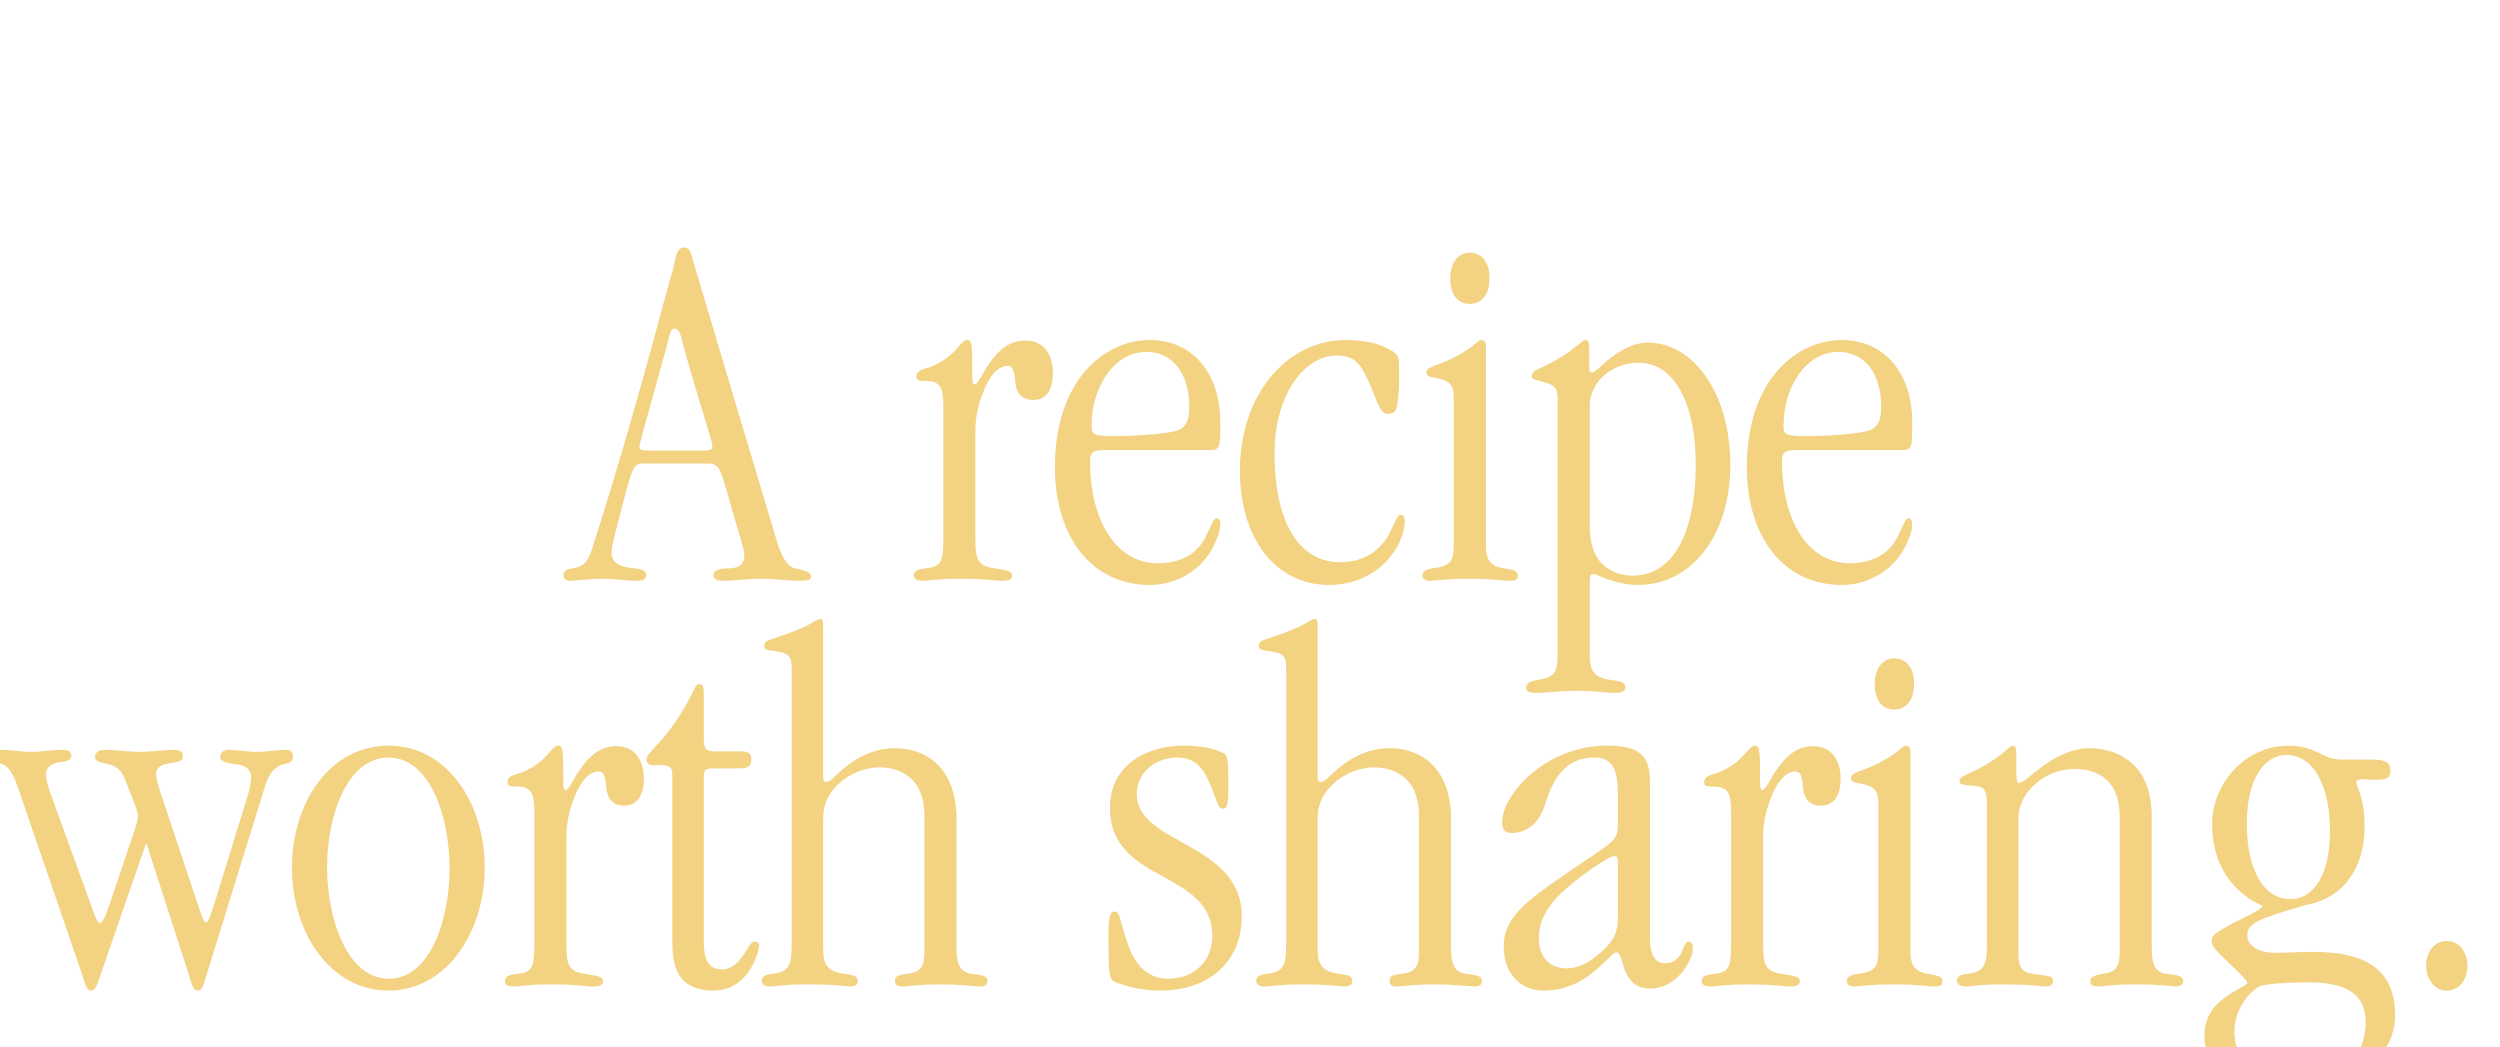
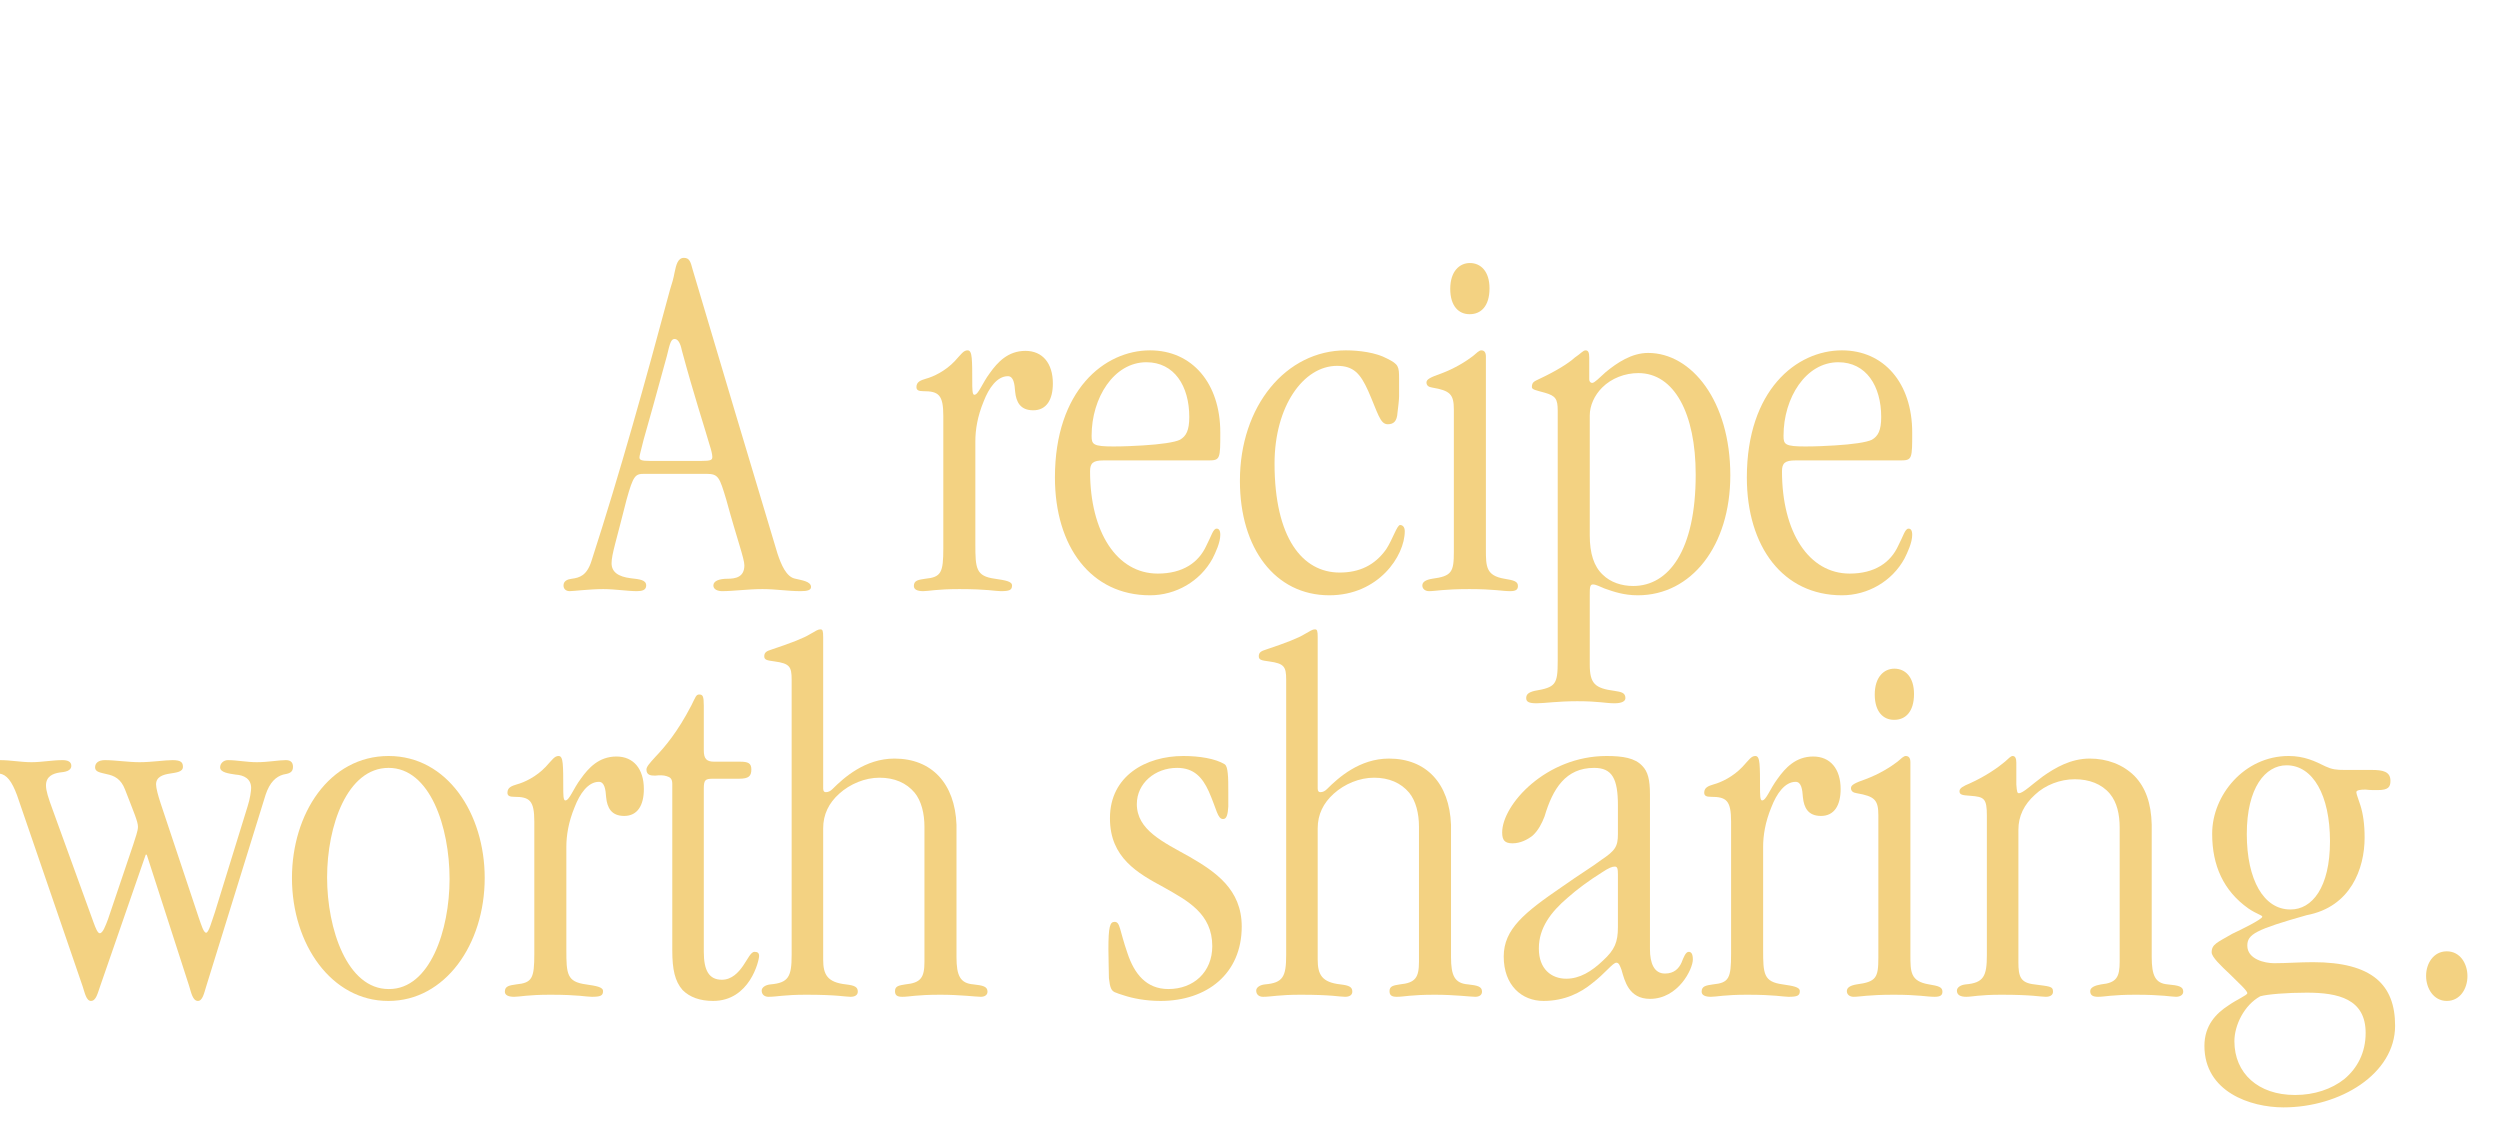
- <svg xmlns="http://www.w3.org/2000/svg" viewBox="0 0 4838.00 2025.00" role="img" aria-labelledby="title">
+ <svg xmlns="http://www.w3.org/2000/svg" viewBox="0 0 4838.00 2205.00" role="img" aria-labelledby="title">
  <g fill="#F3D282">
-     <path d="M257 223C280 223 282 216 295 173C316 96 330 59 330 46C330 23 313 20 297 20C282 20 270 16 270 7C270 -1 279 -4 287 -4C309 -4 337 0 365 0C392 0 413 -4 439 -4C452 -4 459 -2 459 4C459 15 441 17 429 20C411 23 401 48 394 69C339 252 284 436 230 618C226 633 224 641 213 641C201 641 198 627 195 613C193 602 190 591 186 579C139 404 90 227 34 54C25 26 11 22 -4 20C-12 19 -20 16 -20 7C-20 0 -15 -4 -8 -4C-1 -4 31 0 57 0C79 0 104 -4 122 -4C132 -4 140 -2 140 7C140 18 127 19 110 21C86 24 73 33 73 50C73 67 82 93 102 173C115 220 119 223 136 223ZM148 248C130 248 127 250 127 255C127 258 129 265 135 289C145 324 159 374 180 451C186 476 188 484 195 484C201 484 206 477 209 462C233 373 253 313 263 278C266 269 268 260 268 256C268 250 266 248 246 248Z" transform="translate(1110.50 1120.00) scale(1 -1)" />
-     <path d="M81 79C81 32 77 23 46 20C33 18 24 17 24 6C24 -1 31 -4 42 -4C53 -4 68 0 112 0C167 0 181 -4 192 -4C209 -4 214 -2 214 7C214 15 201 17 181 20C144 25 143 40 143 87V286C143 308 147 334 159 363C169 389 185 412 206 412C217 412 219 397 220 382C222 362 230 346 255 346C281 346 293 367 293 398C293 437 273 461 240 461C206 461 186 439 171 418C156 398 149 376 141 376C137 376 137 387 137 403C137 420 137 436 136 447C135 457 133 462 128 462C120 462 116 455 103 441C85 422 62 411 47 407C37 404 29 401 29 391C29 385 33 383 42 383C72 383 81 376 81 335Z" transform="translate(1744.50 1120.00) scale(1 -1)" />
-     <path d="M314 249C336 249 336 253 336 303C336 399 281 462 200 462C112 462 16 385 16 216C16 82 86 -12 200 -12C250 -12 297 15 321 59C327 71 336 90 336 105C336 114 333 117 329 117C322 117 319 103 309 84C294 51 263 30 215 30C136 30 84 110 84 228C84 244 90 249 110 249ZM87 297C87 370 130 439 193 439C247 439 276 393 276 333C276 307 270 296 258 289C248 284 220 280 186 278C169 277 150 276 129 276C90 276 87 280 87 296Z" transform="translate(2025.50 1120.00) scale(1 -1)" />
-     <path d="M19 209C19 79 87 -12 192 -12C287 -12 338 64 338 112C338 120 334 124 329 124C323 124 315 97 302 77C280 46 250 32 212 32C140 32 86 99 86 243C86 354 142 432 207 432C239 432 252 417 267 384C286 341 290 319 305 319C316 319 323 324 324 342C325 350 327 366 327 373V407C327 431 326 435 304 446C282 458 249 462 224 462C108 462 19 354 19 210Z" transform="translate(2380.50 1120.00) scale(1 -1)" />
-     <path d="M116 532C137 532 154 547 154 582C154 615 137 631 116 631C96 631 78 615 78 581C78 547 95 532 115 532ZM85 72C85 33 81 25 43 20C31 18 24 14 24 7C24 0 30 -4 37 -4C50 -4 65 0 115 0C163 0 178 -4 194 -4C205 -4 209 -1 209 6C209 15 201 17 183 20C147 26 147 44 147 77V404V450C147 458 144 462 138 462C134 462 129 457 122 451C109 441 87 427 60 417C40 410 32 406 32 400C32 394 36 391 43 390C78 384 85 377 85 347Z" transform="translate(2728.50 1120.00) scale(1 -1)" />
-     <path d="M127 -13C127 2 127 9 133 9C139 9 146 5 156 1C173 -5 193 -12 220 -12C324 -12 399 84 399 220C399 364 324 457 240 457C208 457 180 438 158 420C146 409 136 399 132 399C128 399 126 402 126 406V448C126 458 124 462 119 462C114 462 110 456 98 448C86 437 62 422 30 407C20 402 15 401 15 391C15 386 22 385 40 380C61 374 65 368 65 345V-139C65 -185 61 -190 20 -197C8 -200 4 -204 4 -211C4 -218 9 -221 24 -221C40 -221 64 -217 103 -217C145 -217 157 -221 175 -221C189 -221 196 -217 196 -211C196 -200 187 -199 175 -197C137 -192 127 -183 127 -146ZM332 221C332 75 280 6 211 6C189 6 167 13 152 28C135 44 127 69 127 104V336C127 355 136 375 151 390C169 408 195 418 221 418C291 418 332 339 332 222Z" transform="translate(2949.50 1120.00) scale(1 -1)" />
-     <path d="M314 249C336 249 336 253 336 303C336 399 281 462 200 462C112 462 16 385 16 216C16 82 86 -12 200 -12C250 -12 297 15 321 59C327 71 336 90 336 105C336 114 333 117 329 117C322 117 319 103 309 84C294 51 263 30 215 30C136 30 84 110 84 228C84 244 90 249 110 249ZM87 297C87 370 130 439 193 439C247 439 276 393 276 333C276 307 270 296 258 289C248 284 220 280 186 278C169 277 150 276 129 276C90 276 87 280 87 296Z" transform="translate(3364.50 1120.00) scale(1 -1)" />
-     <path d="M282 271H284L366 17C370 4 373 -12 383 -12C392 -12 395 3 399 16L514 387C522 411 534 422 548 426C558 428 567 429 567 441C567 451 561 454 553 454C539 454 519 450 497 450C477 450 459 454 441 454C433 454 426 448 426 440C426 430 443 428 456 426C472 425 486 418 486 400C486 395 484 379 479 364L416 160C410 143 404 120 399 120C394 120 390 134 385 148L311 370C306 385 302 400 302 407C302 422 316 426 329 428C341 430 354 431 354 441C354 449 351 454 334 454C318 454 294 450 270 450C248 450 223 454 203 454C190 454 184 448 184 440C184 431 194 430 206 427C221 424 234 418 242 397C259 353 267 335 267 325C267 317 262 304 258 291L209 146C204 133 199 119 193 119C189 119 185 129 181 140L103 355C93 382 89 395 89 405C89 423 103 428 115 430C126 431 138 433 138 443C138 451 131 454 121 454C101 454 81 450 61 450C40 450 21 454 0 454C-11 454 -18 450 -18 442C-18 433 -10 430 -1 428C13 426 23 413 33 386L160 16C164 4 167 -12 176 -12C186 -12 189 3 194 17Z" transform="translate(0.00 1905.00) scale(1 -1)" />
-     <path d="M210 -12C319 -12 396 97 396 226C396 350 324 462 210 462C95 462 23 350 23 226C23 97 100 -12 209 -12ZM210 11C130 11 91 127 91 227C91 327 130 439 210 439C290 439 328 325 328 224C328 125 290 11 211 11Z" transform="translate(542.00 1905.00) scale(1 -1)" />
-     <path d="M81 79C81 32 77 23 46 20C33 18 24 17 24 6C24 -1 31 -4 42 -4C53 -4 68 0 112 0C167 0 181 -4 192 -4C209 -4 214 -2 214 7C214 15 201 17 181 20C144 25 143 40 143 87V286C143 308 147 334 159 363C169 389 185 412 206 412C217 412 219 397 220 382C222 362 230 346 255 346C281 346 293 367 293 398C293 437 273 461 240 461C206 461 186 439 171 418C156 398 149 376 141 376C137 376 137 387 137 403C137 420 137 436 136 447C135 457 133 462 128 462C120 462 116 455 103 441C85 422 62 411 47 407C37 404 29 401 29 391C29 385 33 383 42 383C72 383 81 376 81 335Z" transform="translate(953.00 1905.00) scale(1 -1)" />
-     <path d="M128 399C128 416 131 418 146 418H196C215 418 220 423 220 436C220 448 214 451 198 451H148C133 451 128 457 128 473V559C128 578 126 581 119 581C113 581 112 576 104 560C77 508 53 480 34 460C23 448 17 441 17 436C17 425 25 424 34 424C42 425 50 425 56 423C63 421 67 418 67 408V86C67 49 72 26 87 9C101 -5 121 -12 146 -12C217 -12 235 66 235 75C235 81 232 83 226 83C219 83 213 69 204 56C195 43 182 29 163 29C138 29 128 47 128 83Z" transform="translate(1234.00 1905.00) scale(1 -1)" />
-     <path d="M74 77C74 35 68 23 33 20C23 19 16 14 16 8C16 0 22 -4 29 -4C46 -4 59 0 102 0C163 0 177 -4 188 -4C196 -4 202 -1 202 6C202 15 196 18 179 20C143 24 135 39 135 68V322C135 349 146 371 166 389C187 408 216 420 244 420C273 420 296 410 312 391C325 375 331 351 331 325V64C331 33 324 23 294 20C282 18 274 17 274 7C274 -1 278 -4 288 -4C303 -4 314 0 362 0C400 0 431 -4 440 -4C447 -4 453 -1 453 6C453 16 444 18 426 20C400 22 393 37 393 73V329C390 409 345 457 273 457C216 457 175 420 153 398C149 394 145 392 140 392C137 392 135 394 135 399V692C135 704 134 707 130 707C124 707 121 704 110 698C97 690 74 681 35 668C25 665 21 662 21 655C21 648 26 647 41 645C70 641 74 635 74 610Z" transform="translate(1458.00 1905.00) scale(1 -1)" />
-     <path d="M25 341C25 265 79 235 129 208C175 182 223 157 223 94C223 44 187 11 138 11C95 11 72 41 59 80C43 126 45 141 34 141C25 141 22 132 22 88C22 64 23 46 23 32C25 13 28 8 34 5C39 3 44 1 51 -1C69 -7 94 -12 123 -12C212 -12 280 40 280 132C280 204 229 238 179 267C127 296 77 319 77 369C77 409 112 439 155 439C188 439 204 420 216 394C232 358 233 340 244 340C251 340 253 349 254 364V391C254 407 254 419 253 428C252 437 251 443 247 446C229 457 198 462 167 462C94 462 25 423 25 342Z" transform="translate(2123.00 1905.00) scale(1 -1)" />
-     <path d="M74 77C74 35 68 23 33 20C23 19 16 14 16 8C16 0 22 -4 29 -4C46 -4 59 0 102 0C163 0 177 -4 188 -4C196 -4 202 -1 202 6C202 15 196 18 179 20C143 24 135 39 135 68V322C135 349 146 371 166 389C187 408 216 420 244 420C273 420 296 410 312 391C325 375 331 351 331 325V64C331 33 324 23 294 20C282 18 274 17 274 7C274 -1 278 -4 288 -4C303 -4 314 0 362 0C400 0 431 -4 440 -4C447 -4 453 -1 453 6C453 16 444 18 426 20C400 22 393 37 393 73V329C390 409 345 457 273 457C216 457 175 420 153 398C149 394 145 392 140 392C137 392 135 394 135 399V692C135 704 134 707 130 707C124 707 121 704 110 698C97 690 74 681 35 668C25 665 21 662 21 655C21 648 26 647 41 645C70 641 74 635 74 610Z" transform="translate(2415.00 1905.00) scale(1 -1)" />
-     <path d="M259 311C259 287 254 279 227 261C210 248 185 233 151 209C78 159 38 127 38 74C38 18 73 -12 115 -12C156 -12 187 4 209 22C234 41 249 62 256 62C261 62 263 56 266 48C272 27 280 -8 321 -8C376 -8 404 50 404 68C404 79 401 83 396 83C390 83 386 72 382 62C377 51 368 41 350 41C329 41 321 61 321 88V388C321 416 317 432 306 443C292 458 269 462 237 462C120 462 35 368 35 314C35 299 40 293 55 293C70 293 84 300 94 308C105 318 112 332 117 345C133 399 158 439 213 439C248 439 259 418 259 366ZM106 90C106 129 129 160 162 188C180 204 203 221 227 236C242 246 248 248 253 248C258 248 259 244 259 232V131C259 102 253 87 230 66C208 45 185 31 159 31C130 31 106 50 106 89Z" transform="translate(2872.00 1905.00) scale(1 -1)" />
-     <path d="M81 79C81 32 77 23 46 20C33 18 24 17 24 6C24 -1 31 -4 42 -4C53 -4 68 0 112 0C167 0 181 -4 192 -4C209 -4 214 -2 214 7C214 15 201 17 181 20C144 25 143 40 143 87V286C143 308 147 334 159 363C169 389 185 412 206 412C217 412 219 397 220 382C222 362 230 346 255 346C281 346 293 367 293 398C293 437 273 461 240 461C206 461 186 439 171 418C156 398 149 376 141 376C137 376 137 387 137 403C137 420 137 436 136 447C135 457 133 462 128 462C120 462 116 455 103 441C85 422 62 411 47 407C37 404 29 401 29 391C29 385 33 383 42 383C72 383 81 376 81 335Z" transform="translate(3269.00 1905.00) scale(1 -1)" />
-     <path d="M116 532C137 532 154 547 154 582C154 615 137 631 116 631C96 631 78 615 78 581C78 547 95 532 115 532ZM85 72C85 33 81 25 43 20C31 18 24 14 24 7C24 0 30 -4 37 -4C50 -4 65 0 115 0C163 0 178 -4 194 -4C205 -4 209 -1 209 6C209 15 201 17 183 20C147 26 147 44 147 77V404V450C147 458 144 462 138 462C134 462 129 457 122 451C109 441 87 427 60 417C40 410 32 406 32 400C32 394 36 391 43 390C78 384 85 377 85 347Z" transform="translate(3550.00 1905.00) scale(1 -1)" />
-     <path d="M74 77C74 36 68 23 33 20C23 19 16 14 16 8C16 0 22 -4 34 -4C46 -4 59 0 102 0C163 0 177 -4 188 -4C196 -4 202 -1 202 6C202 17 194 16 166 20C139 23 135 35 135 63V319C135 346 146 368 167 387C187 406 216 417 244 417C272 417 296 408 312 389C326 372 331 349 331 323V64C331 34 325 23 295 20C283 18 274 14 274 7C274 -1 279 -4 289 -4C303 -4 315 0 362 0C414 0 431 -4 440 -4C447 -4 454 -1 454 6C454 16 445 18 424 20C400 22 393 37 393 73V329C392 371 381 401 360 423C337 446 306 457 273 457C236 457 206 439 183 423C160 406 144 390 136 390C133 390 132 392 131 407V449C131 457 129 462 124 462C120 462 116 457 109 451C96 440 72 423 41 409C29 404 21 400 21 394C21 387 26 386 42 385C69 383 74 380 74 346Z" transform="translate(3771.00 1905.00) scale(1 -1)" />
-     <path d="M53 311C53 250 75 201 123 167C139 156 150 154 150 151C150 146 107 125 92 118C63 101 52 98 52 82C52 73 70 56 87 40C104 23 121 8 121 3C121 -1 101 -9 84 -21C61 -36 38 -59 38 -99C38 -188 127 -218 191 -218C301 -218 407 -153 407 -60C407 19 363 63 248 63C221 63 198 61 173 61C154 61 121 69 121 95C121 117 137 126 236 154C321 170 348 244 348 304C348 330 345 350 340 366C336 379 332 388 332 392C332 396 340 397 350 397C357 396 366 396 373 396C394 396 398 402 398 414C398 432 383 435 362 435H310C293 435 285 436 272 442C252 452 231 462 201 462C115 462 53 386 53 312ZM204 165C153 165 120 222 120 311C120 401 156 444 197 444C248 444 281 386 281 297C281 207 246 165 205 165ZM213 -194C142 -194 96 -152 96 -90C96 -59 115 -20 146 -3C160 1 198 4 236 4C297 4 350 -8 350 -74C350 -112 334 -142 309 -163C284 -183 250 -194 214 -194Z" transform="translate(4228.00 1905.00) scale(1 -1)" />
-     <path d="M63 36C63 13 77 -12 103 -12C129 -12 143 12 143 36C143 60 129 84 103 84C77 84 63 60 63 37Z" transform="translate(4632.00 1905.00) scale(1 -1)" />
+     <path d="M257 223C280 223 282 216 295 173C316 96 330 59 330 46C330 23 313 20 297 20C282 20 270 16 270 7C270 -1 279 -4 287 -4C309 -4 337 0 365 0C392 0 413 -4 439 -4C452 -4 459 -2 459 4C459 15 441 17 429 20C411 23 401 48 394 69C339 252 284 436 230 618C226 633 224 641 213 641C201 641 198 627 195 613C193 602 190 591 186 579C139 404 90 227 34 54C25 26 11 22 -4 20C-12 19 -20 16 -20 7C-20 0 -15 -4 -8 -4C-1 -4 31 0 57 0C79 0 104 -4 122 -4C132 -4 140 -2 140 7C140 18 127 19 110 21C86 24 73 33 73 50C73 67 82 93 102 173C115 220 119 223 136 223ZM148 248C130 248 127 250 127 255C127 258 129 265 135 289C145 324 159 374 180 451C186 476 188 484 195 484C201 484 206 477 209 462C233 373 253 313 263 278C266 269 268 260 268 256C268 250 266 248 246 248Z" transform="translate(1110.50 1140.00) scale(1 -1)" />
+     <path d="M81 79C81 32 77 23 46 20C33 18 24 17 24 6C24 -1 31 -4 42 -4C53 -4 68 0 112 0C167 0 181 -4 192 -4C209 -4 214 -2 214 7C214 15 201 17 181 20C144 25 143 40 143 87V286C143 308 147 334 159 363C169 389 185 412 206 412C217 412 219 397 220 382C222 362 230 346 255 346C281 346 293 367 293 398C293 437 273 461 240 461C206 461 186 439 171 418C156 398 149 376 141 376C137 376 137 387 137 403C137 420 137 436 136 447C135 457 133 462 128 462C120 462 116 455 103 441C85 422 62 411 47 407C37 404 29 401 29 391C29 385 33 383 42 383C72 383 81 376 81 335Z" transform="translate(1744.50 1140.00) scale(1 -1)" />
+     <path d="M314 249C336 249 336 253 336 303C336 399 281 462 200 462C112 462 16 385 16 216C16 82 86 -12 200 -12C250 -12 297 15 321 59C327 71 336 90 336 105C336 114 333 117 329 117C322 117 319 103 309 84C294 51 263 30 215 30C136 30 84 110 84 228C84 244 90 249 110 249ZM87 297C87 370 130 439 193 439C247 439 276 393 276 333C276 307 270 296 258 289C248 284 220 280 186 278C169 277 150 276 129 276C90 276 87 280 87 296Z" transform="translate(2025.50 1140.00) scale(1 -1)" />
+     <path d="M19 209C19 79 87 -12 192 -12C287 -12 338 64 338 112C338 120 334 124 329 124C323 124 315 97 302 77C280 46 250 32 212 32C140 32 86 99 86 243C86 354 142 432 207 432C239 432 252 417 267 384C286 341 290 319 305 319C316 319 323 324 324 342C325 350 327 366 327 373V407C327 431 326 435 304 446C282 458 249 462 224 462C108 462 19 354 19 210Z" transform="translate(2380.50 1140.00) scale(1 -1)" />
+     <path d="M116 532C137 532 154 547 154 582C154 615 137 631 116 631C96 631 78 615 78 581C78 547 95 532 115 532ZM85 72C85 33 81 25 43 20C31 18 24 14 24 7C24 0 30 -4 37 -4C50 -4 65 0 115 0C163 0 178 -4 194 -4C205 -4 209 -1 209 6C209 15 201 17 183 20C147 26 147 44 147 77V404V450C147 458 144 462 138 462C134 462 129 457 122 451C109 441 87 427 60 417C40 410 32 406 32 400C32 394 36 391 43 390C78 384 85 377 85 347Z" transform="translate(2728.50 1140.00) scale(1 -1)" />
+     <path d="M127 -13C127 2 127 9 133 9C139 9 146 5 156 1C173 -5 193 -12 220 -12C324 -12 399 84 399 220C399 364 324 457 240 457C208 457 180 438 158 420C146 409 136 399 132 399C128 399 126 402 126 406V448C126 458 124 462 119 462C114 462 110 456 98 448C86 437 62 422 30 407C20 402 15 401 15 391C15 386 22 385 40 380C61 374 65 368 65 345V-139C65 -185 61 -190 20 -197C8 -200 4 -204 4 -211C4 -218 9 -221 24 -221C40 -221 64 -217 103 -217C145 -217 157 -221 175 -221C189 -221 196 -217 196 -211C196 -200 187 -199 175 -197C137 -192 127 -183 127 -146ZM332 221C332 75 280 6 211 6C189 6 167 13 152 28C135 44 127 69 127 104V336C127 355 136 375 151 390C169 408 195 418 221 418C291 418 332 339 332 222Z" transform="translate(2949.50 1140.00) scale(1 -1)" />
+     <path d="M314 249C336 249 336 253 336 303C336 399 281 462 200 462C112 462 16 385 16 216C16 82 86 -12 200 -12C250 -12 297 15 321 59C327 71 336 90 336 105C336 114 333 117 329 117C322 117 319 103 309 84C294 51 263 30 215 30C136 30 84 110 84 228C84 244 90 249 110 249ZM87 297C87 370 130 439 193 439C247 439 276 393 276 333C276 307 270 296 258 289C248 284 220 280 186 278C169 277 150 276 129 276C90 276 87 280 87 296Z" transform="translate(3364.50 1140.00) scale(1 -1)" />
+     <path d="M282 271H284L366 17C370 4 373 -12 383 -12C392 -12 395 3 399 16L514 387C522 411 534 422 548 426C558 428 567 429 567 441C567 451 561 454 553 454C539 454 519 450 497 450C477 450 459 454 441 454C433 454 426 448 426 440C426 430 443 428 456 426C472 425 486 418 486 400C486 395 484 379 479 364L416 160C410 143 404 120 399 120C394 120 390 134 385 148L311 370C306 385 302 400 302 407C302 422 316 426 329 428C341 430 354 431 354 441C354 449 351 454 334 454C318 454 294 450 270 450C248 450 223 454 203 454C190 454 184 448 184 440C184 431 194 430 206 427C221 424 234 418 242 397C259 353 267 335 267 325C267 317 262 304 258 291L209 146C204 133 199 119 193 119C189 119 185 129 181 140L103 355C93 382 89 395 89 405C89 423 103 428 115 430C126 431 138 433 138 443C138 451 131 454 121 454C101 454 81 450 61 450C40 450 21 454 0 454C-11 454 -18 450 -18 442C-18 433 -10 430 -1 428C13 426 23 413 33 386L160 16C164 4 167 -12 176 -12C186 -12 189 3 194 17Z" transform="translate(0.00 1925.00) scale(1 -1)" />
+     <path d="M210 -12C319 -12 396 97 396 226C396 350 324 462 210 462C95 462 23 350 23 226C23 97 100 -12 209 -12ZM210 11C130 11 91 127 91 227C91 327 130 439 210 439C290 439 328 325 328 224C328 125 290 11 211 11Z" transform="translate(542.00 1925.00) scale(1 -1)" />
+     <path d="M81 79C81 32 77 23 46 20C33 18 24 17 24 6C24 -1 31 -4 42 -4C53 -4 68 0 112 0C167 0 181 -4 192 -4C209 -4 214 -2 214 7C214 15 201 17 181 20C144 25 143 40 143 87V286C143 308 147 334 159 363C169 389 185 412 206 412C217 412 219 397 220 382C222 362 230 346 255 346C281 346 293 367 293 398C293 437 273 461 240 461C206 461 186 439 171 418C156 398 149 376 141 376C137 376 137 387 137 403C137 420 137 436 136 447C135 457 133 462 128 462C120 462 116 455 103 441C85 422 62 411 47 407C37 404 29 401 29 391C29 385 33 383 42 383C72 383 81 376 81 335Z" transform="translate(953.00 1925.00) scale(1 -1)" />
+     <path d="M128 399C128 416 131 418 146 418H196C215 418 220 423 220 436C220 448 214 451 198 451H148C133 451 128 457 128 473V559C128 578 126 581 119 581C113 581 112 576 104 560C77 508 53 480 34 460C23 448 17 441 17 436C17 425 25 424 34 424C42 425 50 425 56 423C63 421 67 418 67 408V86C67 49 72 26 87 9C101 -5 121 -12 146 -12C217 -12 235 66 235 75C235 81 232 83 226 83C219 83 213 69 204 56C195 43 182 29 163 29C138 29 128 47 128 83Z" transform="translate(1234.00 1925.00) scale(1 -1)" />
+     <path d="M74 77C74 35 68 23 33 20C23 19 16 14 16 8C16 0 22 -4 29 -4C46 -4 59 0 102 0C163 0 177 -4 188 -4C196 -4 202 -1 202 6C202 15 196 18 179 20C143 24 135 39 135 68V322C135 349 146 371 166 389C187 408 216 420 244 420C273 420 296 410 312 391C325 375 331 351 331 325V64C331 33 324 23 294 20C282 18 274 17 274 7C274 -1 278 -4 288 -4C303 -4 314 0 362 0C400 0 431 -4 440 -4C447 -4 453 -1 453 6C453 16 444 18 426 20C400 22 393 37 393 73V329C390 409 345 457 273 457C216 457 175 420 153 398C149 394 145 392 140 392C137 392 135 394 135 399V692C135 704 134 707 130 707C124 707 121 704 110 698C97 690 74 681 35 668C25 665 21 662 21 655C21 648 26 647 41 645C70 641 74 635 74 610Z" transform="translate(1458.00 1925.00) scale(1 -1)" />
+     <path d="M25 341C25 265 79 235 129 208C175 182 223 157 223 94C223 44 187 11 138 11C95 11 72 41 59 80C43 126 45 141 34 141C25 141 22 132 22 88C22 64 23 46 23 32C25 13 28 8 34 5C39 3 44 1 51 -1C69 -7 94 -12 123 -12C212 -12 280 40 280 132C280 204 229 238 179 267C127 296 77 319 77 369C77 409 112 439 155 439C188 439 204 420 216 394C232 358 233 340 244 340C251 340 253 349 254 364V391C254 407 254 419 253 428C252 437 251 443 247 446C229 457 198 462 167 462C94 462 25 423 25 342Z" transform="translate(2123.00 1925.00) scale(1 -1)" />
+     <path d="M74 77C74 35 68 23 33 20C23 19 16 14 16 8C16 0 22 -4 29 -4C46 -4 59 0 102 0C163 0 177 -4 188 -4C196 -4 202 -1 202 6C202 15 196 18 179 20C143 24 135 39 135 68V322C135 349 146 371 166 389C187 408 216 420 244 420C273 420 296 410 312 391C325 375 331 351 331 325V64C331 33 324 23 294 20C282 18 274 17 274 7C274 -1 278 -4 288 -4C303 -4 314 0 362 0C400 0 431 -4 440 -4C447 -4 453 -1 453 6C453 16 444 18 426 20C400 22 393 37 393 73V329C390 409 345 457 273 457C216 457 175 420 153 398C149 394 145 392 140 392C137 392 135 394 135 399V692C135 704 134 707 130 707C124 707 121 704 110 698C97 690 74 681 35 668C25 665 21 662 21 655C21 648 26 647 41 645C70 641 74 635 74 610Z" transform="translate(2415.00 1925.00) scale(1 -1)" />
+     <path d="M259 311C259 287 254 279 227 261C210 248 185 233 151 209C78 159 38 127 38 74C38 18 73 -12 115 -12C156 -12 187 4 209 22C234 41 249 62 256 62C261 62 263 56 266 48C272 27 280 -8 321 -8C376 -8 404 50 404 68C404 79 401 83 396 83C390 83 386 72 382 62C377 51 368 41 350 41C329 41 321 61 321 88V388C321 416 317 432 306 443C292 458 269 462 237 462C120 462 35 368 35 314C35 299 40 293 55 293C70 293 84 300 94 308C105 318 112 332 117 345C133 399 158 439 213 439C248 439 259 418 259 366ZM106 90C106 129 129 160 162 188C180 204 203 221 227 236C242 246 248 248 253 248C258 248 259 244 259 232V131C259 102 253 87 230 66C208 45 185 31 159 31C130 31 106 50 106 89Z" transform="translate(2872.00 1925.00) scale(1 -1)" />
+     <path d="M81 79C81 32 77 23 46 20C33 18 24 17 24 6C24 -1 31 -4 42 -4C53 -4 68 0 112 0C167 0 181 -4 192 -4C209 -4 214 -2 214 7C214 15 201 17 181 20C144 25 143 40 143 87V286C143 308 147 334 159 363C169 389 185 412 206 412C217 412 219 397 220 382C222 362 230 346 255 346C281 346 293 367 293 398C293 437 273 461 240 461C206 461 186 439 171 418C156 398 149 376 141 376C137 376 137 387 137 403C137 420 137 436 136 447C135 457 133 462 128 462C120 462 116 455 103 441C85 422 62 411 47 407C37 404 29 401 29 391C29 385 33 383 42 383C72 383 81 376 81 335Z" transform="translate(3269.00 1925.00) scale(1 -1)" />
+     <path d="M116 532C137 532 154 547 154 582C154 615 137 631 116 631C96 631 78 615 78 581C78 547 95 532 115 532ZM85 72C85 33 81 25 43 20C31 18 24 14 24 7C24 0 30 -4 37 -4C50 -4 65 0 115 0C163 0 178 -4 194 -4C205 -4 209 -1 209 6C209 15 201 17 183 20C147 26 147 44 147 77V404V450C147 458 144 462 138 462C134 462 129 457 122 451C109 441 87 427 60 417C40 410 32 406 32 400C32 394 36 391 43 390C78 384 85 377 85 347Z" transform="translate(3550.00 1925.00) scale(1 -1)" />
+     <path d="M74 77C74 36 68 23 33 20C23 19 16 14 16 8C16 0 22 -4 34 -4C46 -4 59 0 102 0C163 0 177 -4 188 -4C196 -4 202 -1 202 6C202 17 194 16 166 20C139 23 135 35 135 63V319C135 346 146 368 167 387C187 406 216 417 244 417C272 417 296 408 312 389C326 372 331 349 331 323V64C331 34 325 23 295 20C283 18 274 14 274 7C274 -1 279 -4 289 -4C303 -4 315 0 362 0C414 0 431 -4 440 -4C447 -4 454 -1 454 6C454 16 445 18 424 20C400 22 393 37 393 73V329C392 371 381 401 360 423C337 446 306 457 273 457C236 457 206 439 183 423C160 406 144 390 136 390C133 390 132 392 131 407V449C131 457 129 462 124 462C120 462 116 457 109 451C96 440 72 423 41 409C29 404 21 400 21 394C21 387 26 386 42 385C69 383 74 380 74 346Z" transform="translate(3771.00 1925.00) scale(1 -1)" />
+     <path d="M53 311C53 250 75 201 123 167C139 156 150 154 150 151C150 146 107 125 92 118C63 101 52 98 52 82C52 73 70 56 87 40C104 23 121 8 121 3C121 -1 101 -9 84 -21C61 -36 38 -59 38 -99C38 -188 127 -218 191 -218C301 -218 407 -153 407 -60C407 19 363 63 248 63C221 63 198 61 173 61C154 61 121 69 121 95C121 117 137 126 236 154C321 170 348 244 348 304C348 330 345 350 340 366C336 379 332 388 332 392C332 396 340 397 350 397C357 396 366 396 373 396C394 396 398 402 398 414C398 432 383 435 362 435H310C293 435 285 436 272 442C252 452 231 462 201 462C115 462 53 386 53 312ZM204 165C153 165 120 222 120 311C120 401 156 444 197 444C248 444 281 386 281 297C281 207 246 165 205 165ZM213 -194C142 -194 96 -152 96 -90C96 -59 115 -20 146 -3C160 1 198 4 236 4C297 4 350 -8 350 -74C350 -112 334 -142 309 -163C284 -183 250 -194 214 -194Z" transform="translate(4228.00 1925.00) scale(1 -1)" />
+     <path d="M63 36C63 13 77 -12 103 -12C129 -12 143 12 143 36C143 60 129 84 103 84C77 84 63 60 63 37Z" transform="translate(4632.00 1925.00) scale(1 -1)" />
  </g>
</svg>
